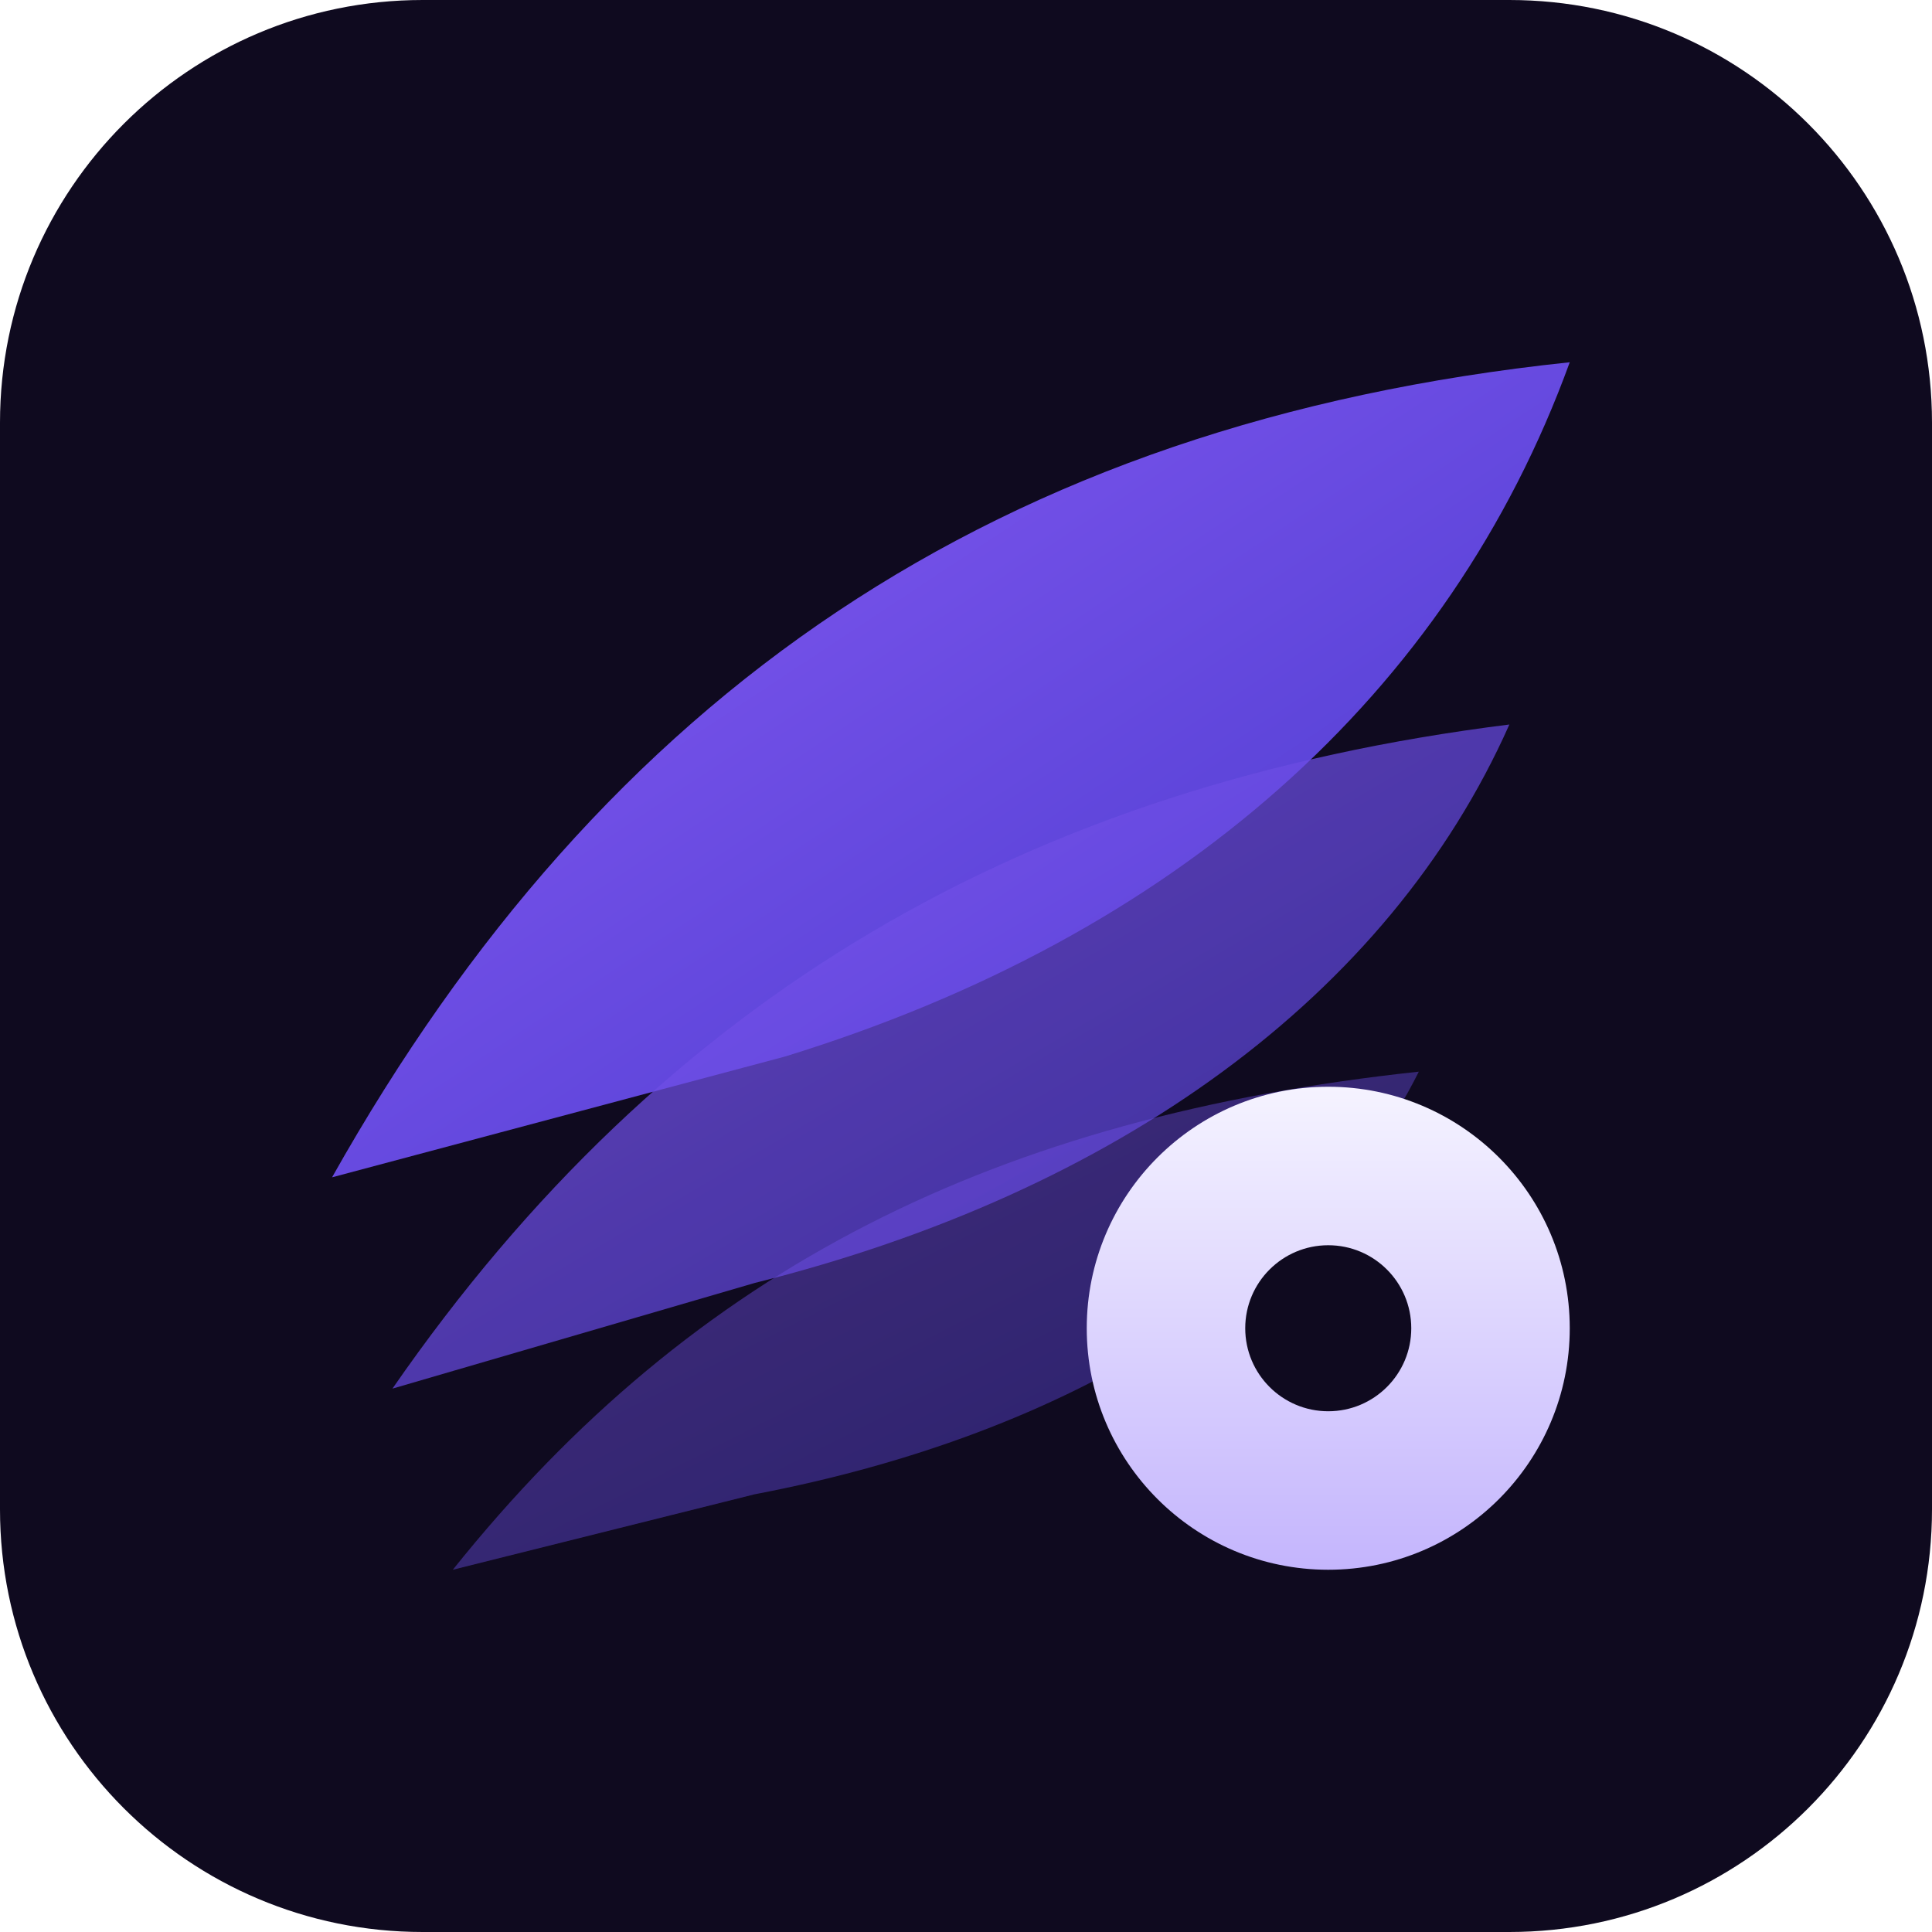
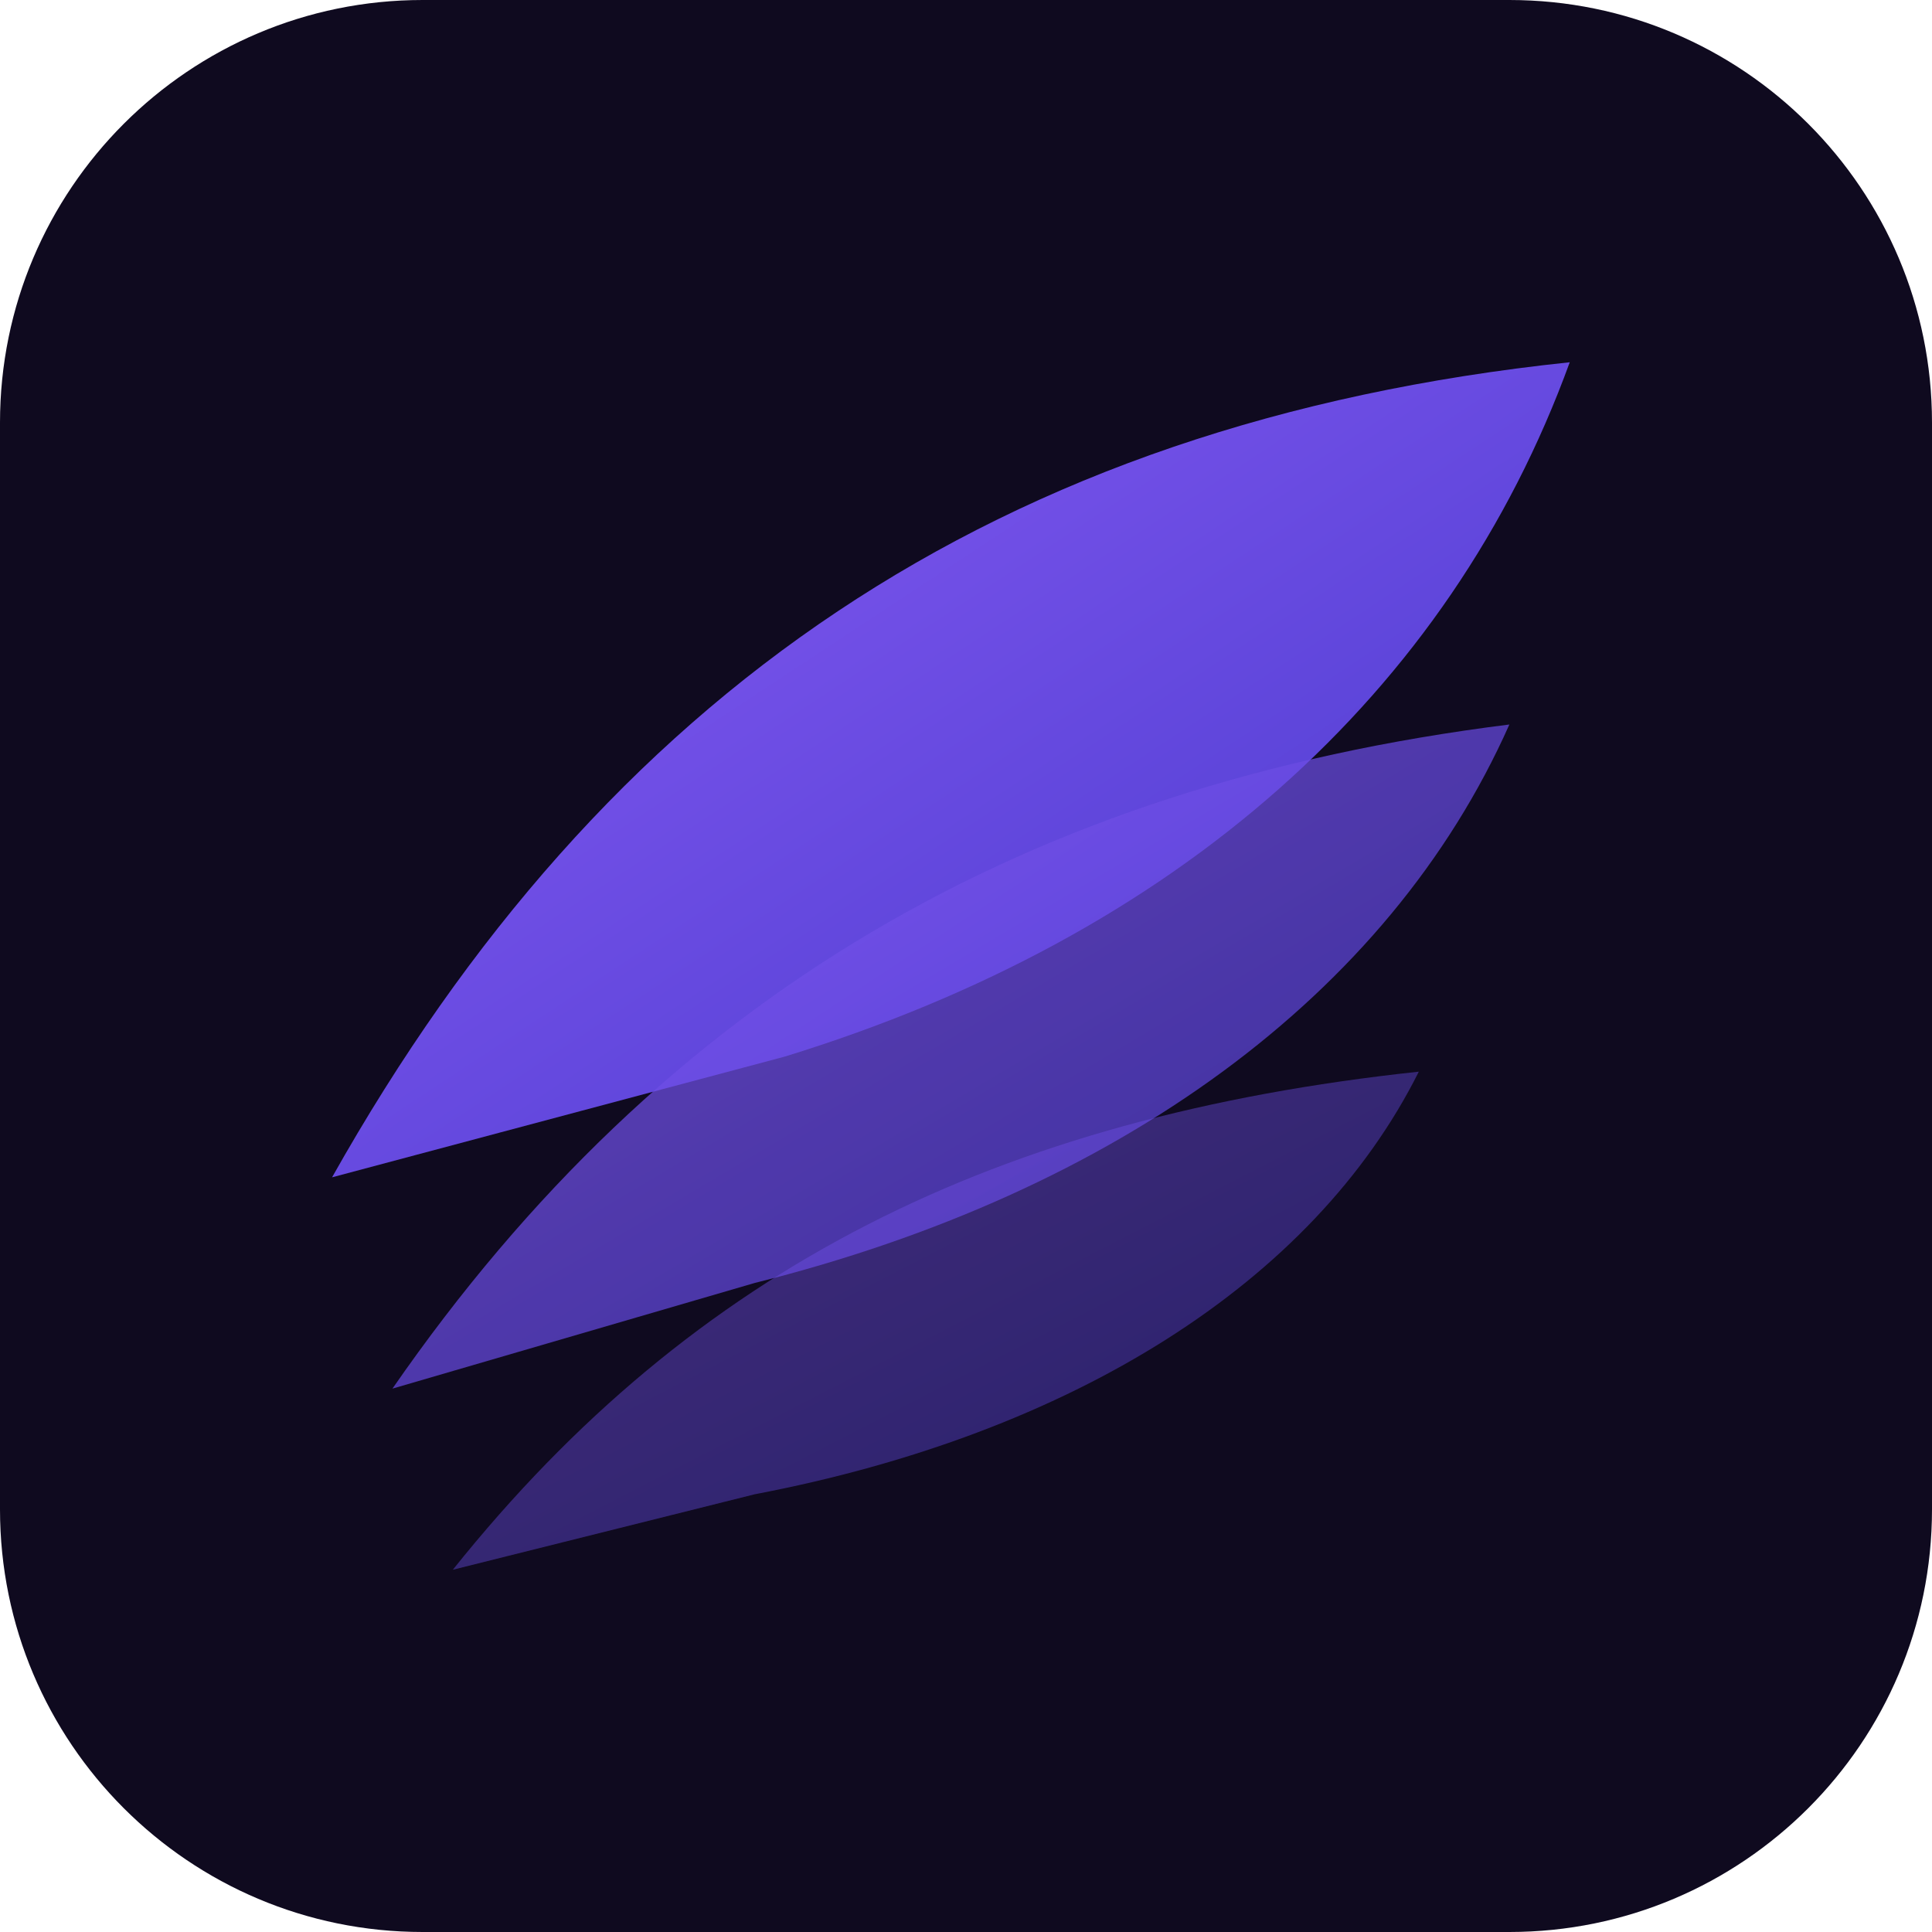
<svg xmlns="http://www.w3.org/2000/svg" viewBox="0 0 128 128" width="128" height="128" role="img" aria-label="WingDrive logo">
  <defs>
-     <linearGradient id="wd-wing" x1="0" y1="0" x2="1" y2="1">
-       <stop offset="0%" stop-color="#8b5cf6" />
-       <stop offset="100%" stop-color="#4338ca" />
+     <linearGradient id="wd-feather-1" x1="22" y1="24" x2="71.608" y2="99.331" gradientUnits="userSpaceOnUse">
+       <stop offset="0" stop-color="#8b5cf6" />
+       <stop offset="1" stop-color="#4338ca" />
    </linearGradient>
-     <linearGradient id="wd-plate" x1="0" y1="0" x2="0" y2="1">
-       <stop offset="0%" stop-color="#f5f3ff" />
-       <stop offset="100%" stop-color="#c4b5fd" />
+     <linearGradient id="wd-feather-2" x1="26" y1="48" x2="64.657" y2="113.015" gradientUnits="userSpaceOnUse">
+       <stop offset="0" stop-color="#8b5cf6" />
+       <stop offset="1" stop-color="#4338ca" />
+     </linearGradient>
+     <linearGradient id="wd-feather-3" x1="30" y1="71" x2="56.884" y2="123.138" gradientUnits="userSpaceOnUse">
+       <stop offset="0" stop-color="#8b5cf6" />
+       <stop offset="1" stop-color="#4338ca" />
    </linearGradient>
  </defs>
  <rect width="128" height="128" rx="28" fill="#0f0a1f" />
-   <path d="M22 78 C40 46 66 28 104 24 C96 46 78 62 52 70 Z" fill="url(#wd-wing)" />
-   <path d="M26 92 C44 66 68 52 100 48 C92 66 74 79 50 85 Z" fill="url(#wd-wing)" opacity="0.72" />
-   <path d="M30 104 C46 84 66 74 94 71 C87 85 71 95 50 99 Z" fill="url(#wd-wing)" opacity="0.44" />
-   <circle cx="88" cy="88" r="16" fill="url(#wd-plate)" />
-   <circle cx="88" cy="88" r="5.5" fill="#0f0a1f" />
+   <path d="M22 78 C40 46 66 28 104 24 C96 46 78 62 52 70 Z" fill="url(#wd-feather-1)" />
+   <path d="M26 92 C44 66 68 52 100 48 C92 66 74 79 50 85 Z" fill="url(#wd-feather-2)" opacity="0.72" />
+   <path d="M30 104 C46 84 66 74 94 71 C87 85 71 95 50 99 Z" fill="url(#wd-feather-3)" opacity="0.44" />
</svg>
